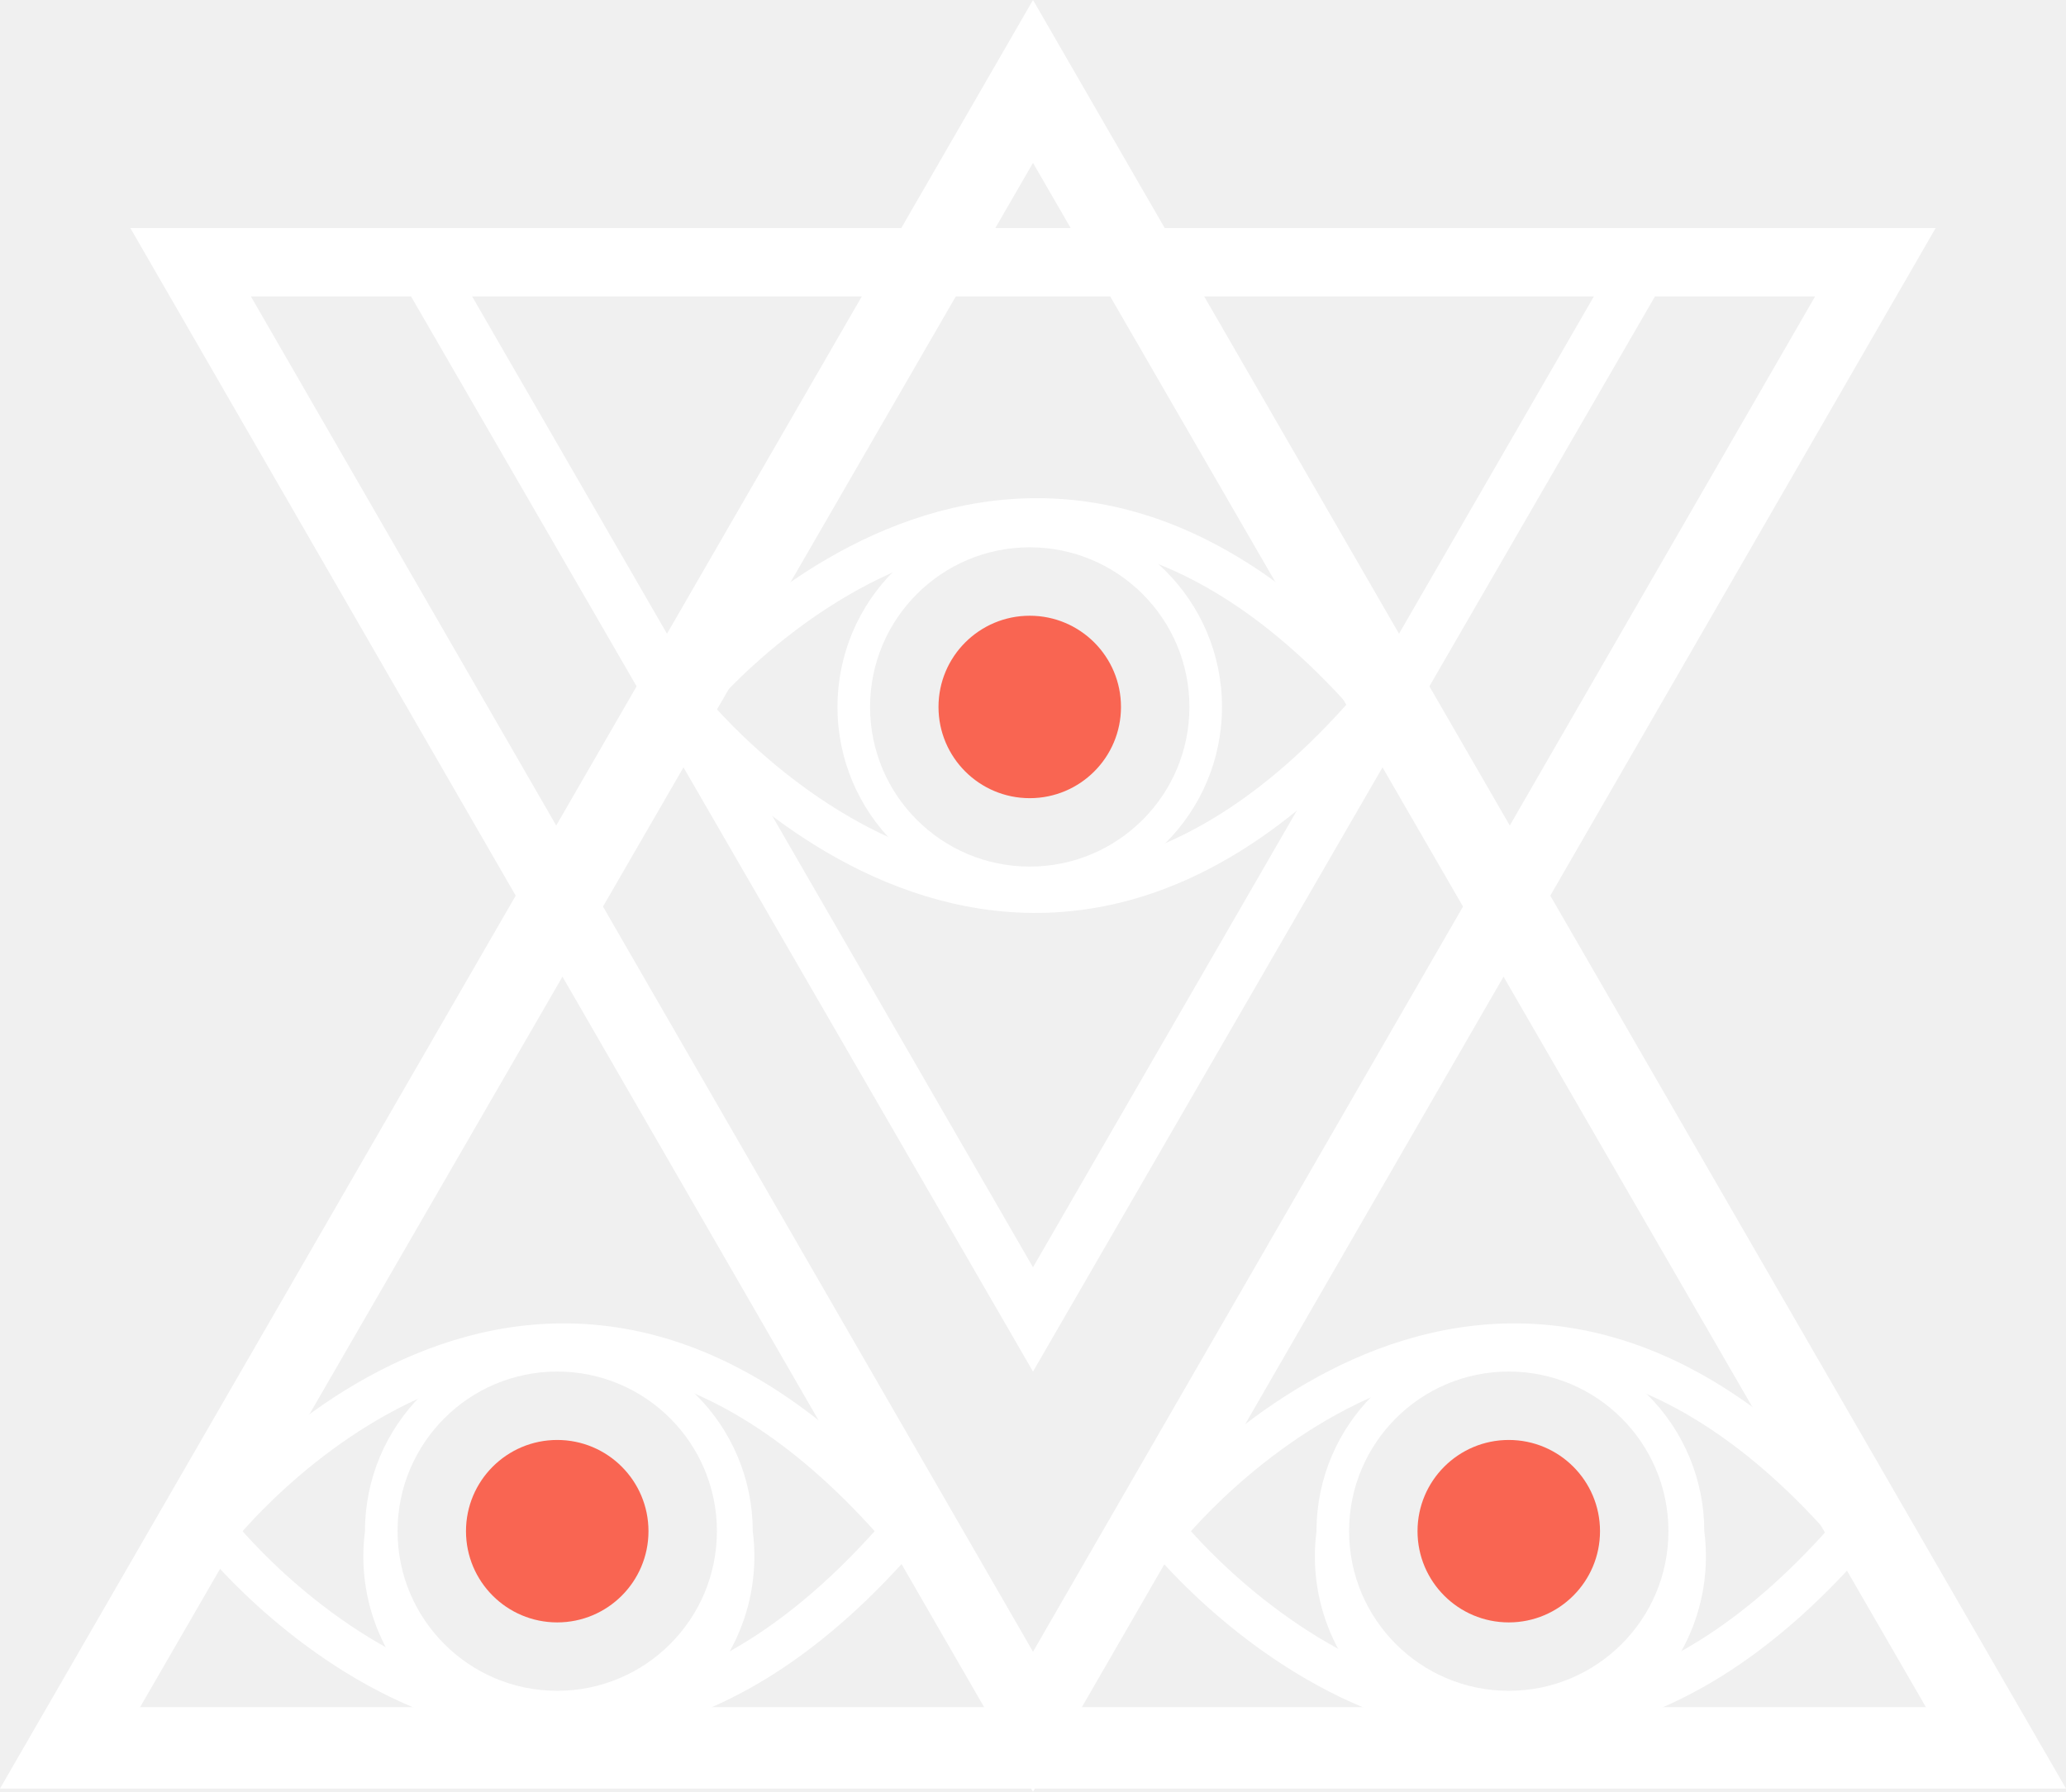
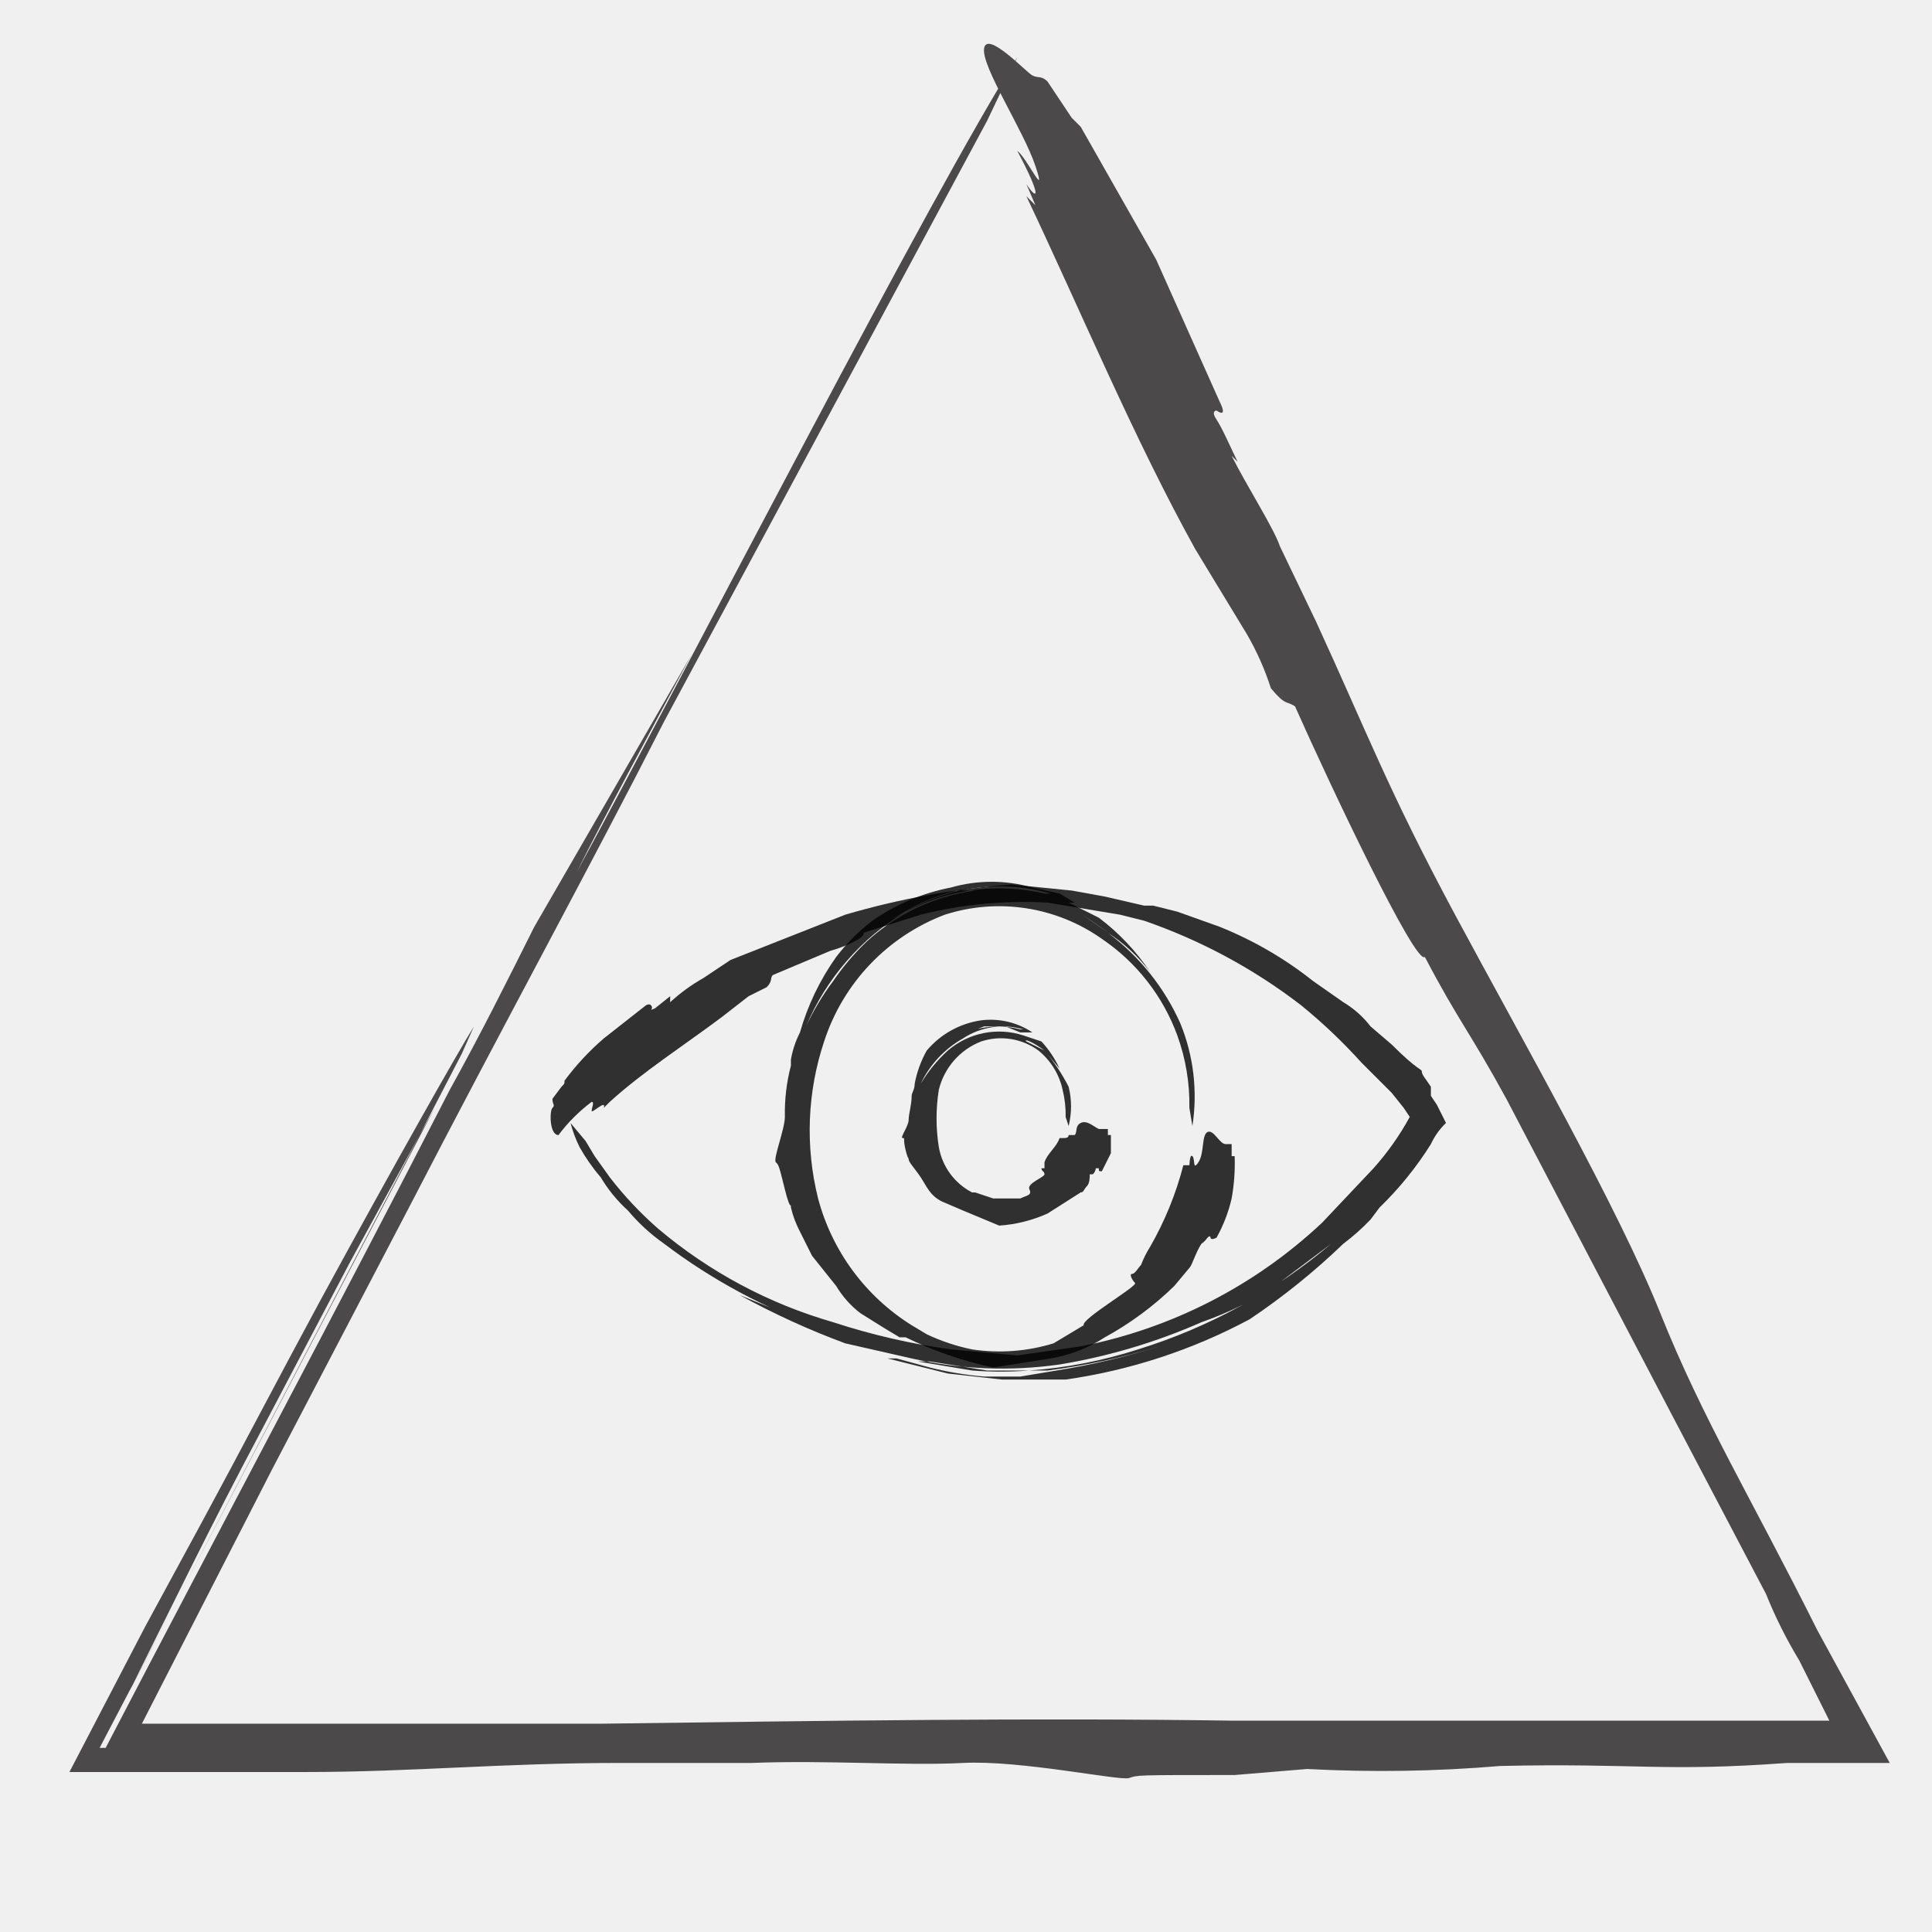
- <svg xmlns="http://www.w3.org/2000/svg" width="63.4" height="55" viewBox="0 0 63.4 55">
-   <path fill="#fff" d="M31.7 5l27.4 47.4H4.3L31.7 5m0-5L0 54.9h63.4L31.7 0z" />
-   <path fill="#fff" d="M49.2 8.6L31.7 38.9 14.2 8.6h35M52 7H11.4l20.3 35.1L52 7z" />
-   <path fill="none" stroke="#fff" stroke-miterlimit="10" stroke-width="1.29" d="M35.7 47s10.1 12.9 21.2 0c-11.1-12.9-21.2 0-21.2 0zM6.6 47s10 12.9 21.1 0C16.6 34.1 6.6 47 6.6 47z" />
-   <path fill="#fff" d="M55.7 9.1l-24 41.6-24-41.6h48M59.4 7H4l27.7 48L59.4 7z" />
-   <path fill="#fff" d="M31.6 16.8a4.9 4.9 0 1 1-4.9 4.9 4.9 4.9 0 0 1 4.9-4.9m0-1a5.9 5.9 0 0 0 0 11.8 5.9 5.9 0 1 0 0-11.8z" />
-   <circle cx="31.6" cy="21.7" r="2.8" fill="#f96552" />
-   <path fill="none" stroke="#fff" stroke-miterlimit="10" stroke-width="1.29" d="M21 21.6s10.1 13 21.2 0c-11.1-12.8-21.2.1-21.2.1z" />
-   <path fill="#fff" d="M17.1 42.1a4.9 4.9 0 1 1-4.9 4.9 4.9 4.9 0 0 1 4.9-4.9m0-1a5.9 5.9 0 0 0-5.9 5.9 6 6 0 1 0 11.9 0 5.9 5.9 0 0 0-6-5.9z" />
-   <circle cx="17.1" cy="47" r="2.8" fill="#f96552" />
-   <path fill="#fff" d="M46.3 42.1a4.9 4.9 0 1 1-4.9 4.9 4.9 4.9 0 0 1 4.9-4.9m0-1a5.9 5.9 0 0 0-5.9 5.9 6 6 0 1 0 11.9 0 5.9 5.9 0 0 0-6-5.9z" />
-   <circle cx="46.3" cy="47" r="2.8" fill="#f96552" />
+ <svg xmlns="http://www.w3.org/2000/svg" width="64" height="64" viewBox="0 0 64 64">
+   <path d="M18.9 37.2a4.1 4.1 0 0 0 .3.8 6.1 6.1 0 0 0 .7 1 4.8 4.8 0 0 0 .9 1.1 6.3 6.3 0 0 0 1.2 1.1 19.2 19.2 0 0 0 5.2 2.8l2.5.7-2.5-.7-2.7-1.1a26 26 0 0 0 3.5 1.6l2.2.5a13.5 13.5 0 0 0 4.9.2 19.5 19.5 0 0 0 4.7-1.4 11.7 11.7 0 0 0 2.3-1.1l2-1.5a18.3 18.3 0 0 1-6.4 3.5 15.3 15.3 0 0 1-3.6.7 12.1 12.1 0 0 1-1.9 0l-1.8-.3h.4l1.9.3h2a22.1 22.1 0 0 0 3.7-.8l1.3-.5-1.3.5a24.4 24.4 0 0 1-3.4.8l-1.2.2h-1.2a11.3 11.3 0 0 1-1.8-.3l-1.1-.3h-.3l2 .5 1.8.2h2.1a18.4 18.4 0 0 0 6.1-2 22.7 22.7 0 0 0 3.1-2.5 7.3 7.3 0 0 0 .9-.8l.3-.4a11.2 11.2 0 0 0 1.7-2.1 2.3 2.3 0 0 1 .5-.7l-.3-.6-.2-.3V36c-.2-.3-.3-.4-.3-.5s-.1 0-1-.9l-.7-.6a3.2 3.2 0 0 0-.9-.8l-1-.7a12.4 12.4 0 0 0-3.1-1.8l-1.4-.5-.8-.2h-.3l-1.3-.3-1.1-.2-2-.2a26.5 26.5 0 0 0-5.5 1l-3.8 1.5-.9.6a5.9 5.9 0 0 0-1.1.8V33l-.5.4c-.2.1-.1 0-.1 0s0-.2-.2-.1L20 34.4a8.6 8.6 0 0 0-1.3 1.4c0 .1 0 .1-.1.2l-.3.4c0 .2.1.2 0 .3s-.1.9.2.9a5.5 5.5 0 0 1 1.1-1.1c.1 0 0 .2 0 .3s.5-.4.4-.1l.2-.2c1.1-1 2.5-1.9 3.7-2.8l.9-.7.6-.3c.2-.2.1-.3.2-.4l1.9-.8c.7-.2 1.2-.5 1.1-.6l1.9-.6a14 14 0 0 1 4.2-.4l2.4.4.8.2a18.3 18.3 0 0 1 5.2 2.8 18 18 0 0 1 2 1.9l1 1 .4.5.2.3a9.1 9.1 0 0 1-1.2 1.7l-1.7 1.8a16.2 16.2 0 0 1-8 4.1l-2.1.3-2.2-.2a22.3 22.3 0 0 1-3.9-.9 15.7 15.7 0 0 1-5.8-3.1 12 12 0 0 1-1.6-1.7l-.5-.7-.3-.5z" opacity=".8" />
+   <path d="M39.5 37.3a6.4 6.4 0 0 0-.4-3.4 7.6 7.6 0 0 0-2.4-3 9.9 9.9 0 0 0-1.4-.9c-.4-.1.4.1 1.4.9a5.5 5.5 0 0 1 1.4 1.3 7.4 7.4 0 0 0-1.7-1.8l-1.4-.7a6.6 6.6 0 0 0-6.3 1.5 8.1 8.1 0 0 0-1.1 1.3 8.5 8.5 0 0 0-.9 1.5 8.1 8.1 0 0 1 3.3-3.8 6.2 6.2 0 0 1 4.8-.6h-.2a6.6 6.6 0 0 0-5.1.9l-.8.6.8-.6a6.4 6.4 0 0 1 2.2-1h.8a2.7 2.7 0 0 1 .9 0h.6l.6.2.7.2h.3l-.5-.3-.9-.2a4.9 4.9 0 0 0-2.7 0 6.8 6.8 0 0 0-2.6 1.1 6.4 6.4 0 0 0-1.2 1.2 8.2 8.2 0 0 0-1.2 2.5 3.2 3.2 0 0 0-.3.9v.2A6.2 6.2 0 0 0 26 37c0 .4-.4 1.4-.3 1.5s.1.1.3.9.2.4.2.6a3.4 3.4 0 0 0 .3.8l.4.8.8 1a3.2 3.2 0 0 0 .8.9l.8.5.5.3h.2a12.5 12.5 0 0 0 2.9 1l1.9-.3a4.8 4.8 0 0 0 1.8-.7 10.6 10.6 0 0 0 2.3-1.7l.5-.6c.1-.1.2-.5.4-.8a.8.8 0 0 0 .2-.2c.1-.1.1 0 .1 0s0 .1.2 0a5 5 0 0 0 .5-1.3 6.6 6.6 0 0 0 .1-1.4h-.1v-.4h-.2c-.2 0-.4-.5-.6-.4s-.1.7-.3 1-.1-.1-.2-.2-.1.4-.1.3h-.2a10.9 10.9 0 0 1-1.1 2.7 3.3 3.3 0 0 0-.3.6c-.1.1-.2.3-.3.3s0 .2.1.3-1.8 1.2-1.7 1.4l-.5.3-.5.3a6.1 6.1 0 0 1-2.7.2 6.6 6.6 0 0 1-1.5-.5l-.5-.3a7.1 7.1 0 0 1-3.1-4.2 9.3 9.3 0 0 1 .2-5.2 6.7 6.7 0 0 1 4-4.2 5.9 5.9 0 0 1 5.2.8 6.6 6.6 0 0 1 2.5 3.2 6.7 6.7 0 0 1 .4 2.4z" opacity=".8" />
+   <path d="M35.4 37.3a2.7 2.7 0 0 0 0-1.3 6.2 6.2 0 0 0-.8-1.2l-.6-.3c-.1-.1.2 0 .6.3l.5.6a3.5 3.5 0 0 0-.6-.9l-.6-.2a2.6 2.6 0 0 0-2.5.5 4.8 4.8 0 0 0-.9 1.1 3.4 3.4 0 0 1 1.4-1.5 2.4 2.4 0 0 1 2-.3h-.1a2.9 2.9 0 0 0-2.2.3l-.3.2.3-.2 1-.4h.7l.5.2h.4a2.5 2.5 0 0 0-1.7-.4 2.9 2.9 0 0 0-1.8 1 3.6 3.6 0 0 0-.4 1.1c0 .2-.1.3-.1.4 0 .3-.1.6-.1.8s-.3.6-.2.6 0 0 .1.4.1.2.1.3.2.3.4.6.3.6.7.8l.7.3 1.2.5a4.7 4.7 0 0 0 1.6-.4l1.1-.7c.1 0 .1-.1.2-.2s.1-.3.1-.4h.1a.3.3 0 0 0 .1-.2h.1c0 .1 0 .1.1.1l.3-.6v-.6h-.1v-.2h-.3c-.2-.1-.4-.3-.6-.2s-.1.3-.2.4h-.2c0 .1-.1.1-.2.1h-.1c-.1.3-.4.5-.5.8v.2h-.1c0 .1.1.1.1.2s-.6.3-.5.5-.1.2-.3.3h-.9l-.6-.2h-.1a2.1 2.1 0 0 1-1.1-1.5 6 6 0 0 1 0-1.9 2.3 2.3 0 0 1 1.4-1.6 2.1 2.1 0 0 1 1.9.3 2.3 2.3 0 0 1 .8 1.3 3.4 3.4 0 0 1 .1.9z" opacity=".8" />
+   <path fill="#231f20" d="M33.7 1.9c-2.8 4.4-10.9 20.2-14.6 27L15.8 35l3.3-6.1c1-2 2.3-4.4 3.8-7.2l-5.2 9c-.9 1.8-1.8 3.6-2.8 5.4-3.8 7.4-7.6 14.5-11.4 21.8h-.2l11.1-21.2-.5.9L4.3 56l-1.2 2.2L4.3 56c1.4-2.8 2.7-5.5 4.3-8.5l3-5.7 2.3-4.2 1.4-2.7.4-.9c-.5.8-2.6 4.5-5.1 9.1C9.3 45.5 8 48 6.7 50.4l-1.9 3.5-2.5 4.8h7.9c3.4 0 6.5-.3 10.3-.3h4.4c2.5-.1 5.1.1 7 0s5.2.6 5.5.5.2-.1 3.5-.1l2.4-.2a46.4 46.4 0 0 0 6.4-.1c4.5-.1 5.4.2 9.5-.1h3.4L60.2 54c-2.2-4.4-3.8-7-5.2-10.5s-4.6-9.1-6.8-13.2-2.9-6-4.6-9.7l-1.2-2.5c-.2-.6-1.1-2-1.6-3l.2.2c-.2-.4-.5-1.1-.7-1.4s0-.3 0-.3.4.3.1-.3l-2.1-4.7-2.5-4.4-.3-.3-.8-1.2c-.2-.2-.3-.1-.5-.2s-1.5-1.5-1.6-.9 1.3 2.7 1.7 3.9-.3-.3-.6-.5c.8 1.5.7 1.7.3 1.1l.3.7-.3-.3c1.8 3.8 3.6 8.1 5.6 11.7l1.7 2.8a9.1 9.1 0 0 1 .8 1.8c.5.6.5.4.8.6 1.2 2.7 4 8.6 4.3 8.3 1.1 2.1 1.5 2.5 2.7 4.7l5.5 10.5 3.1 5.9a15.1 15.1 0 0 0 1.1 2.2l1 2H40.9c-6.7-.1-13.4 0-21 .1H4.7L9 48.7l4.6-8.8c3-5.8 5.9-11.1 8.4-16L32.7 4z" opacity=".8" />
</svg>
